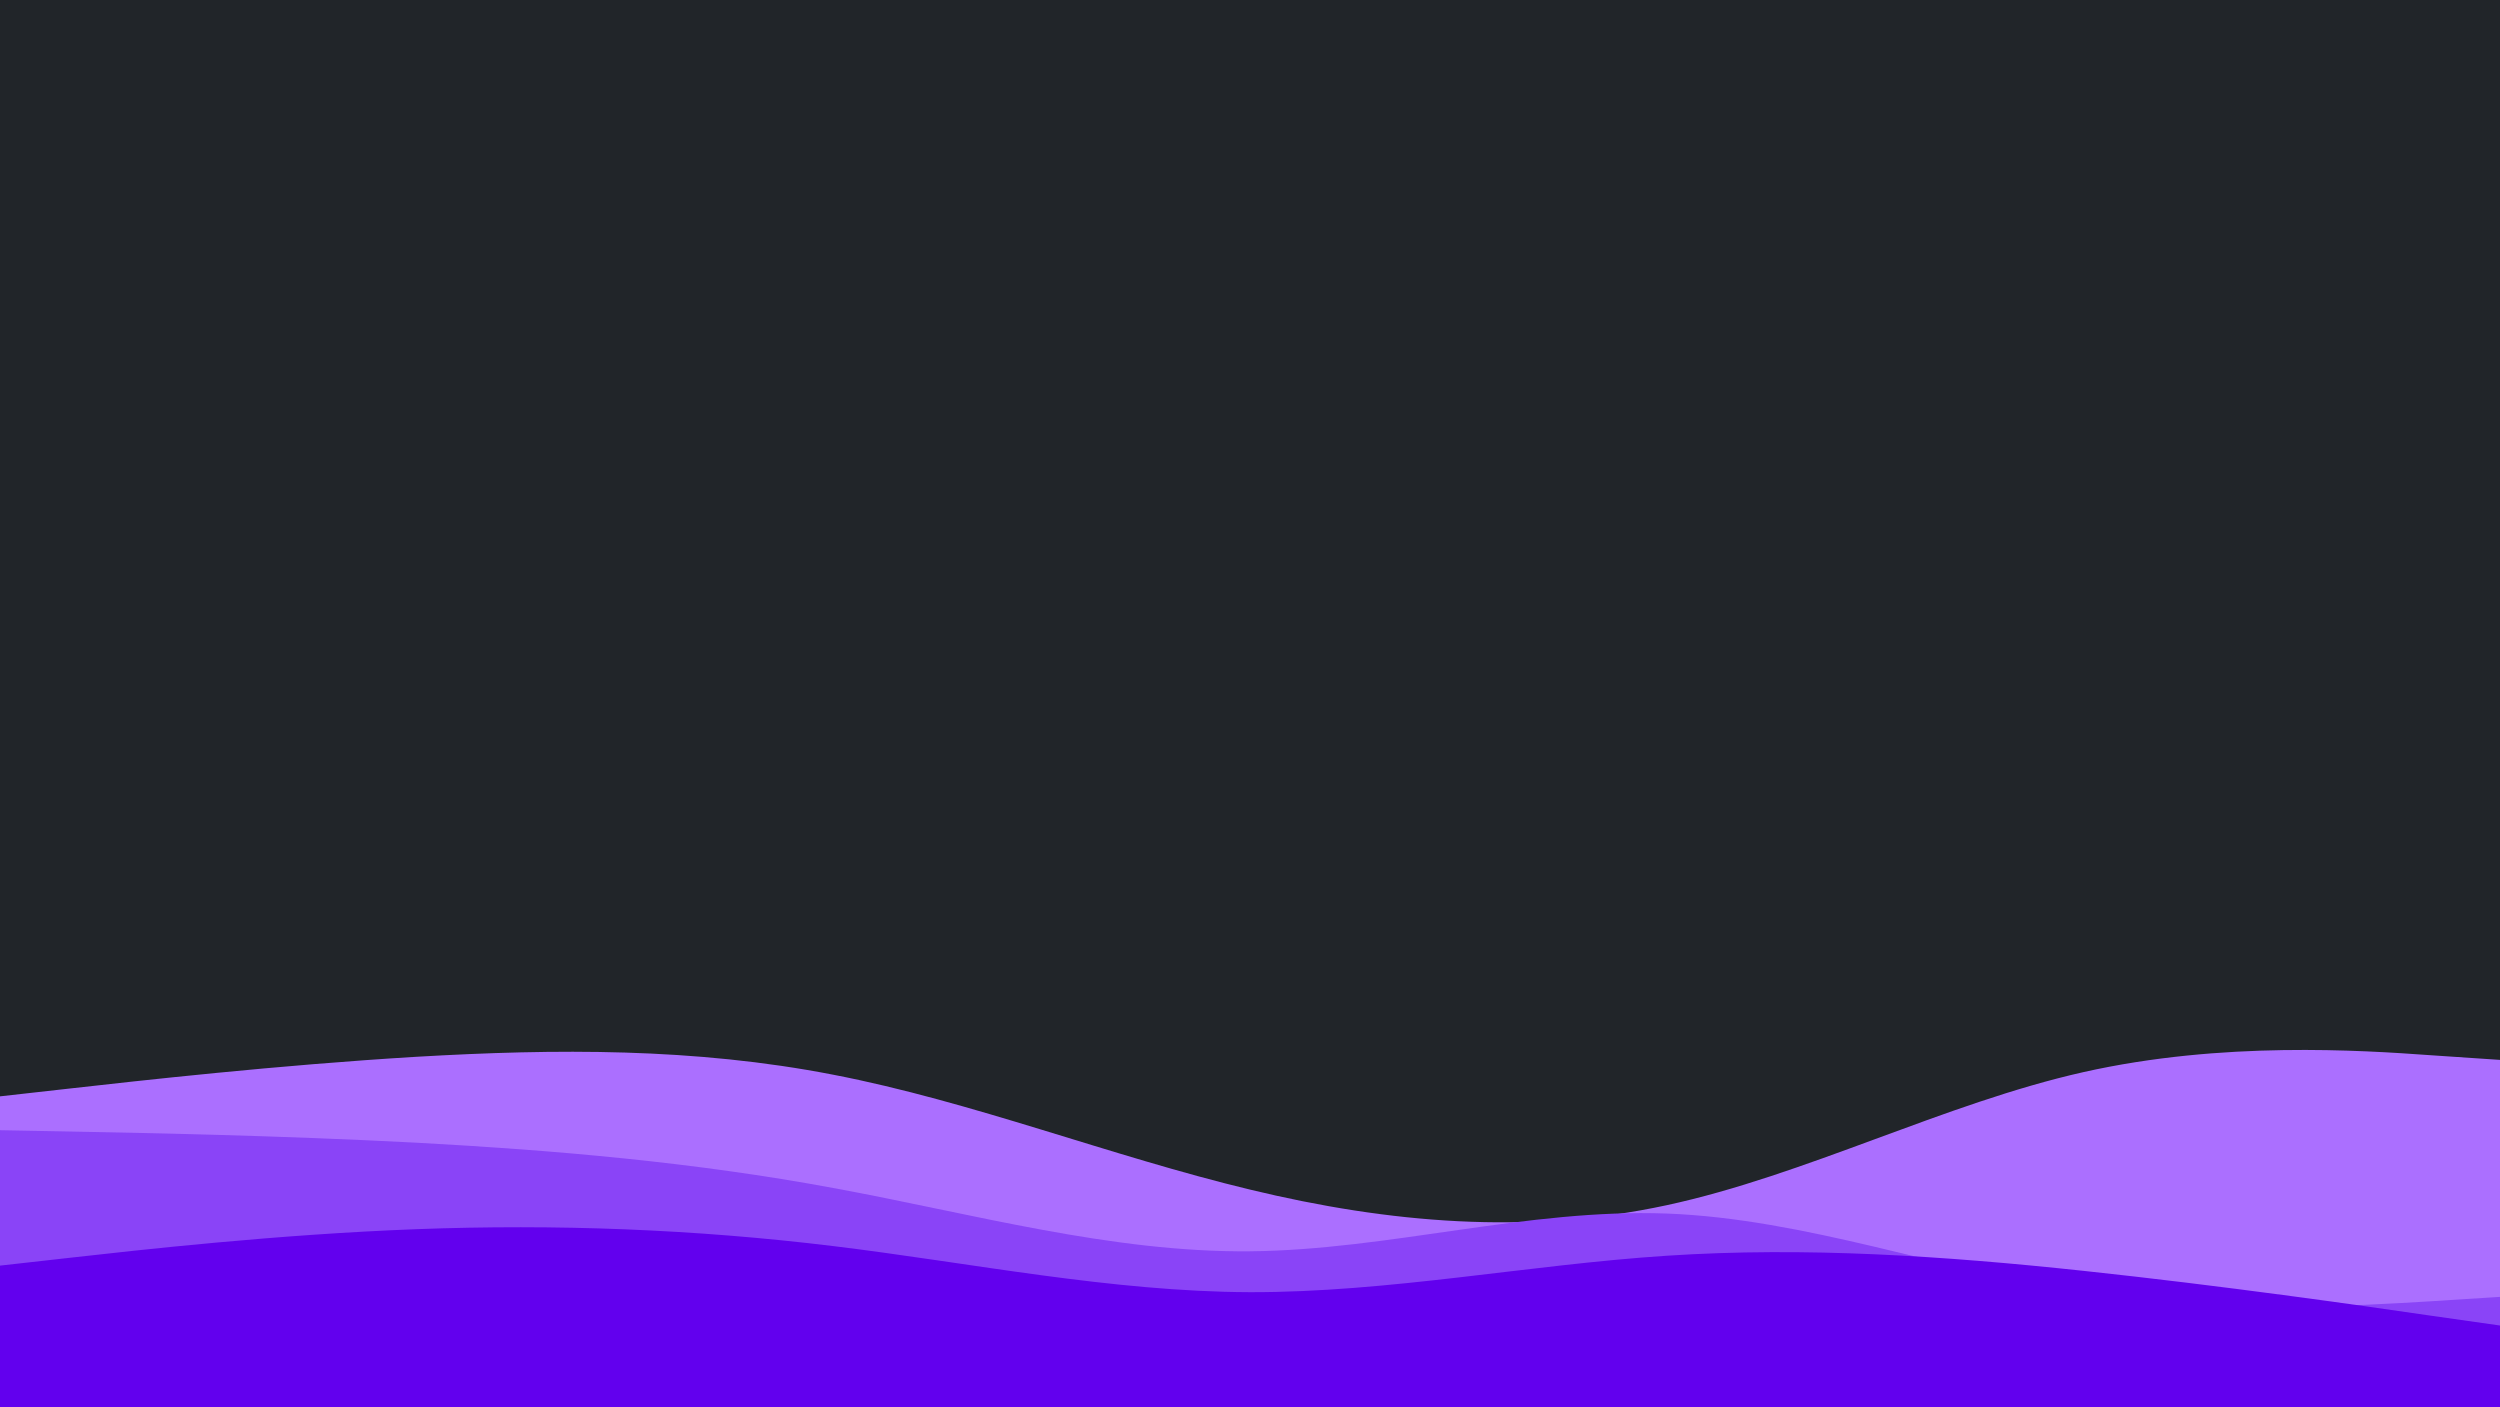
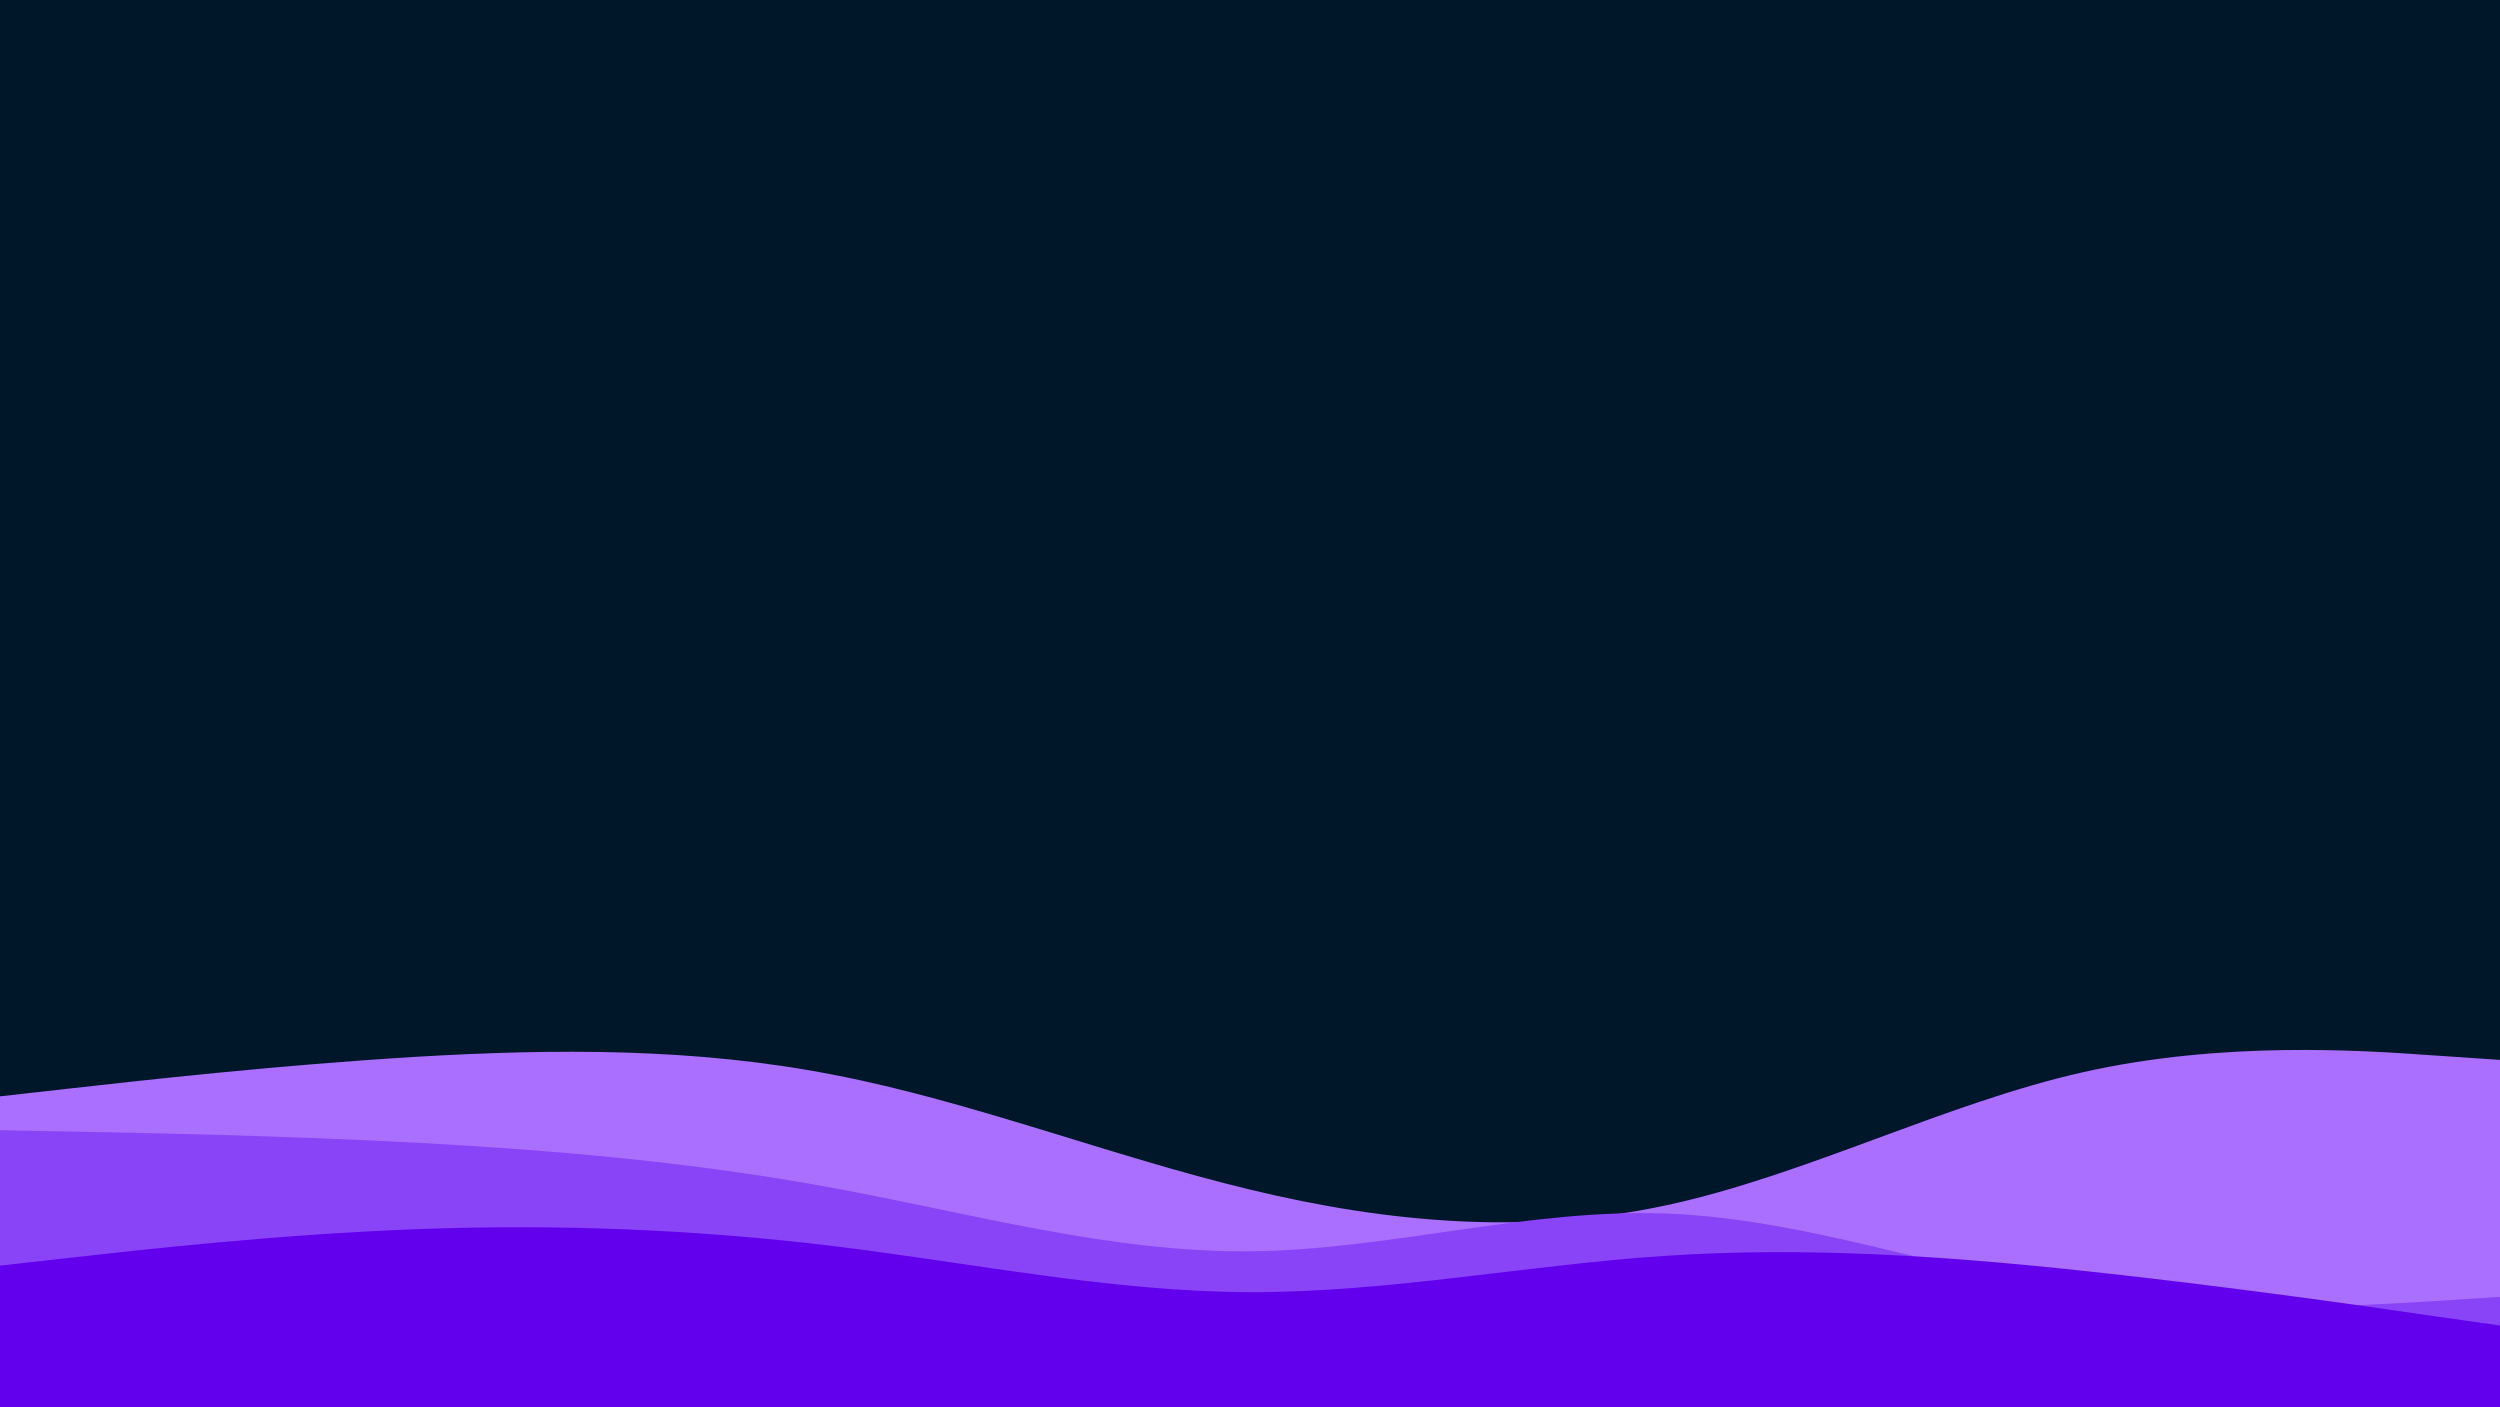
<svg xmlns="http://www.w3.org/2000/svg" id="visual" viewBox="0 0 960 540" width="960" height="540" version="1.1">
-   <rect x="0" y="0" width="960" height="540" fill="#212529" />
+   <rect x="0" y="0" width="960" height="540" fill="#00172a" />
  <path d="M0 421L26.7 418C53.3 415 106.7 409 160 405.8C213.3 402.7 266.7 402.3 320 412.7C373.3 423 426.7 444 480 456.8C533.3 469.7 586.7 474.3 640 462.8C693.3 451.3 746.7 423.7 800 411.7C853.3 399.7 906.7 403.3 933.3 405.2L960 407L960 541L933.3 541C906.7 541 853.3 541 800 541C746.7 541 693.3 541 640 541C586.7 541 533.3 541 480 541C426.7 541 373.3 541 320 541C266.7 541 213.3 541 160 541C106.7 541 53.3 541 26.7 541L0 541Z" fill="#ab6fff" />
  <path d="M0 434L26.7 434.5C53.3 435 106.7 436 160 438.8C213.3 441.7 266.7 446.3 320 456.2C373.3 466 426.7 481 480 480.5C533.3 480 586.7 464 640 466C693.3 468 746.7 488 800 496.3C853.3 504.7 906.7 501.3 933.3 499.7L960 498L960 541L933.3 541C906.7 541 853.3 541 800 541C746.7 541 693.3 541 640 541C586.7 541 533.3 541 480 541C426.7 541 373.3 541 320 541C266.7 541 213.3 541 160 541C106.7 541 53.3 541 26.7 541L0 541Z" fill="#8a44f7" />
  <path d="M0 486L26.7 483C53.3 480 106.7 474 160 472C213.3 470 266.7 472 320 478.5C373.3 485 426.7 496 480 496.2C533.3 496.3 586.7 485.7 640 482.2C693.3 478.7 746.7 482.3 800 488C853.3 493.7 906.7 501.3 933.3 505.2L960 509L960 541L933.3 541C906.7 541 853.3 541 800 541C746.7 541 693.3 541 640 541C586.7 541 533.3 541 480 541C426.7 541 373.3 541 320 541C266.7 541 213.3 541 160 541C106.7 541 53.3 541 26.7 541L0 541Z" fill="#6200ee" />
</svg>
